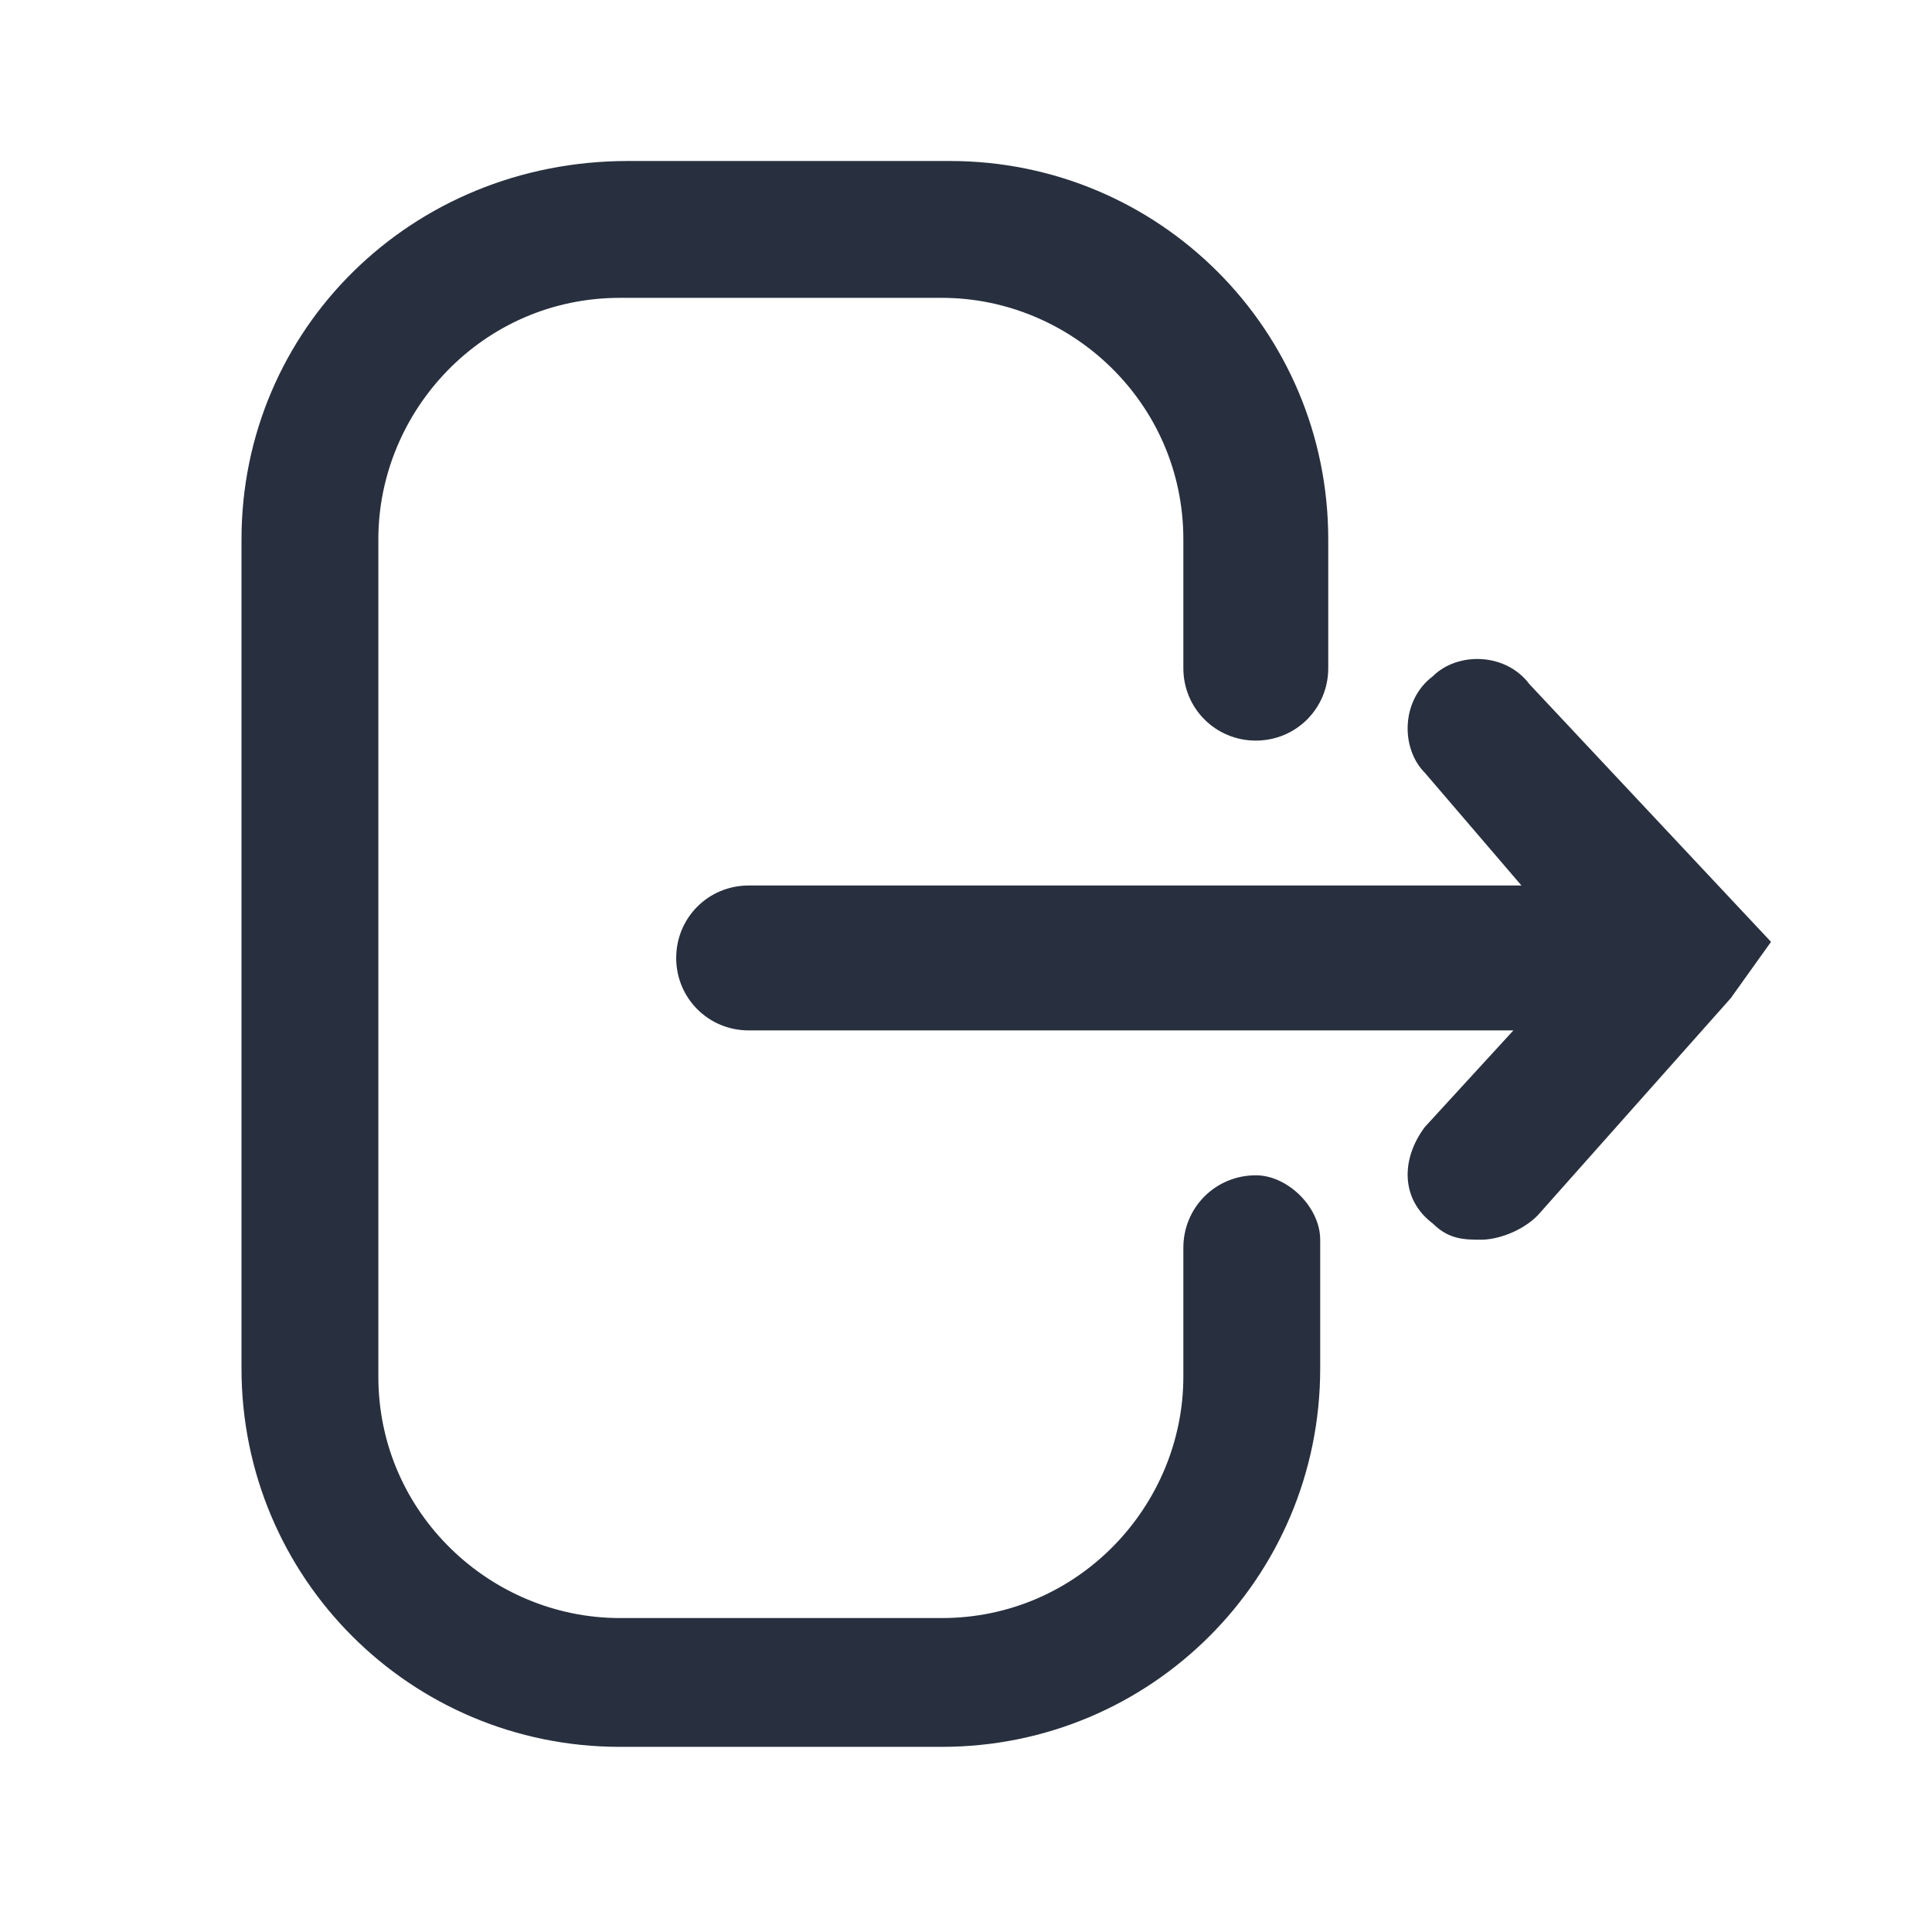
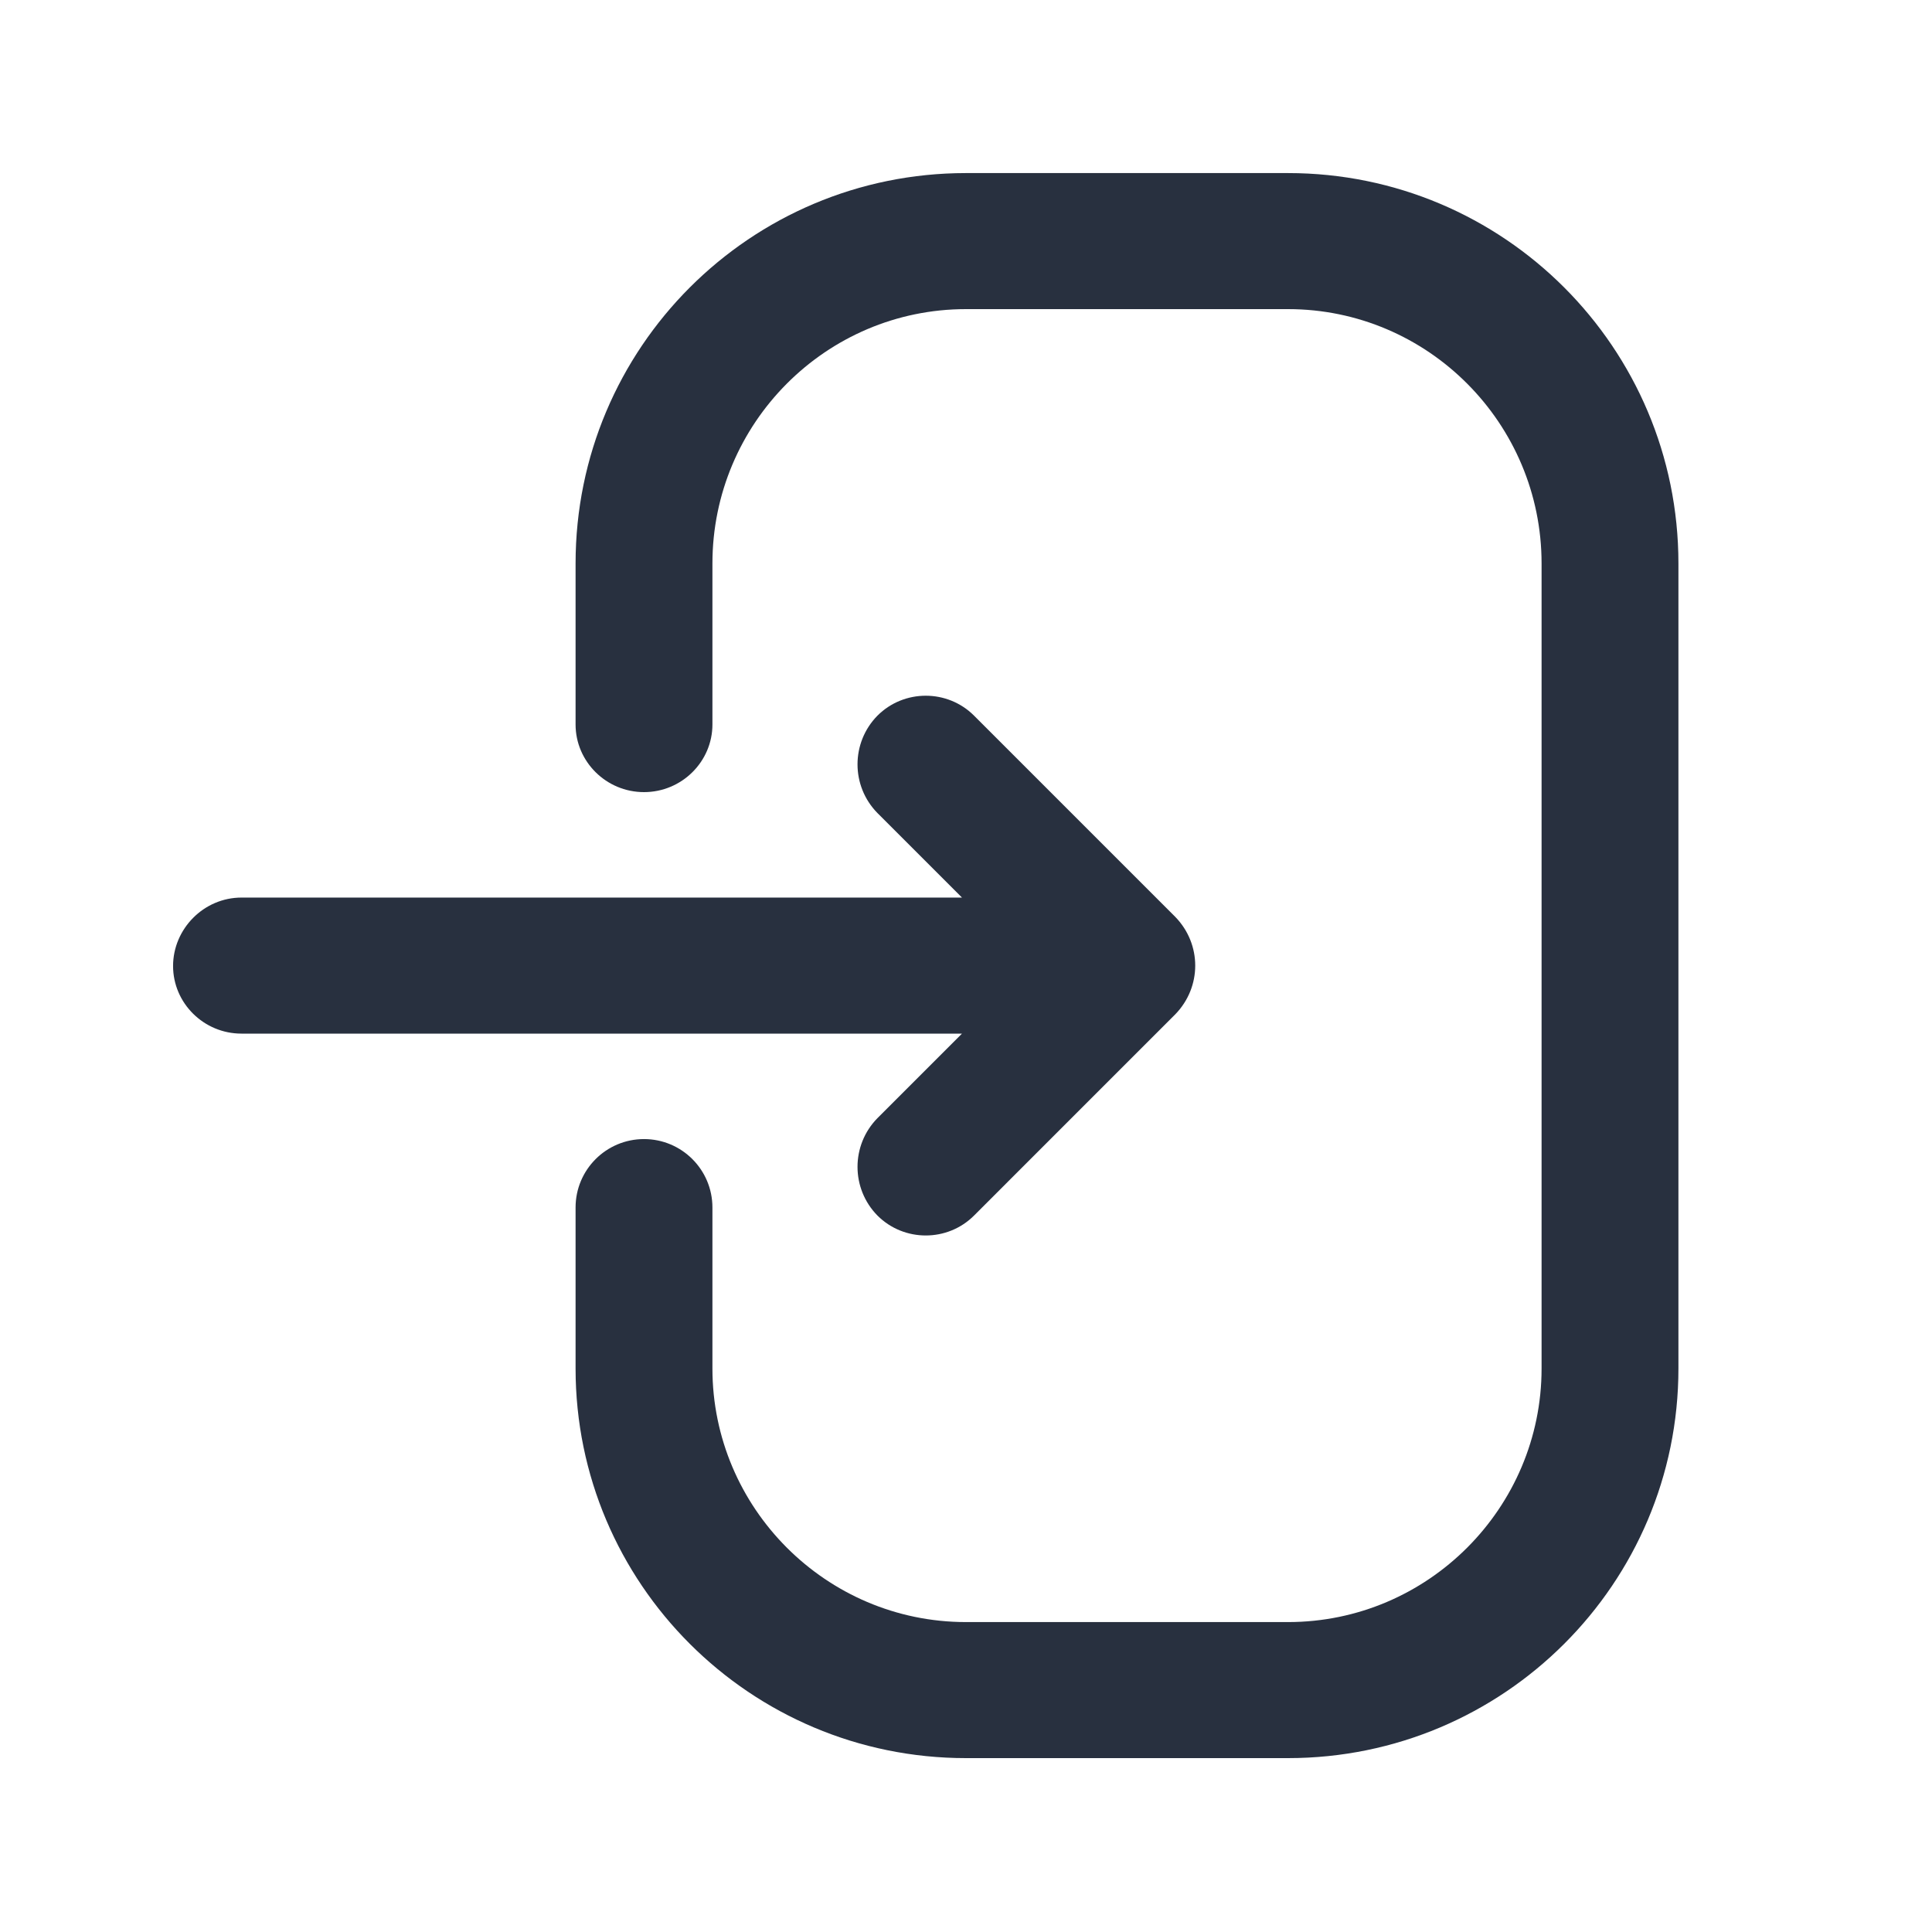
<svg xmlns="http://www.w3.org/2000/svg" width="24" height="24" fill="none">
  <g fill="#28303F">
-     <path d="M15.6 14.6c-.5 0-.9.4-.9.9v1.6c0 1.6-1.3 3-3 3h-4c-1.6 0-3-1.3-3-3V6.7c0-1.6 1.3-3 3-3h4c1.6 0 3 1.3 3 3v1.6c0 .5.4.9.9.9s.9-.4.9-.9V6.7c0-2.6-2.1-4.7-4.7-4.7h-4C5.1 2 3 4.1 3 6.7V17c0 2.6 2.1 4.7 4.7 4.7h4c2.6 0 4.7-2.1 4.7-4.7v-1.6c0-.4-.4-.8-.8-.8Z" />
-     <path d="M19 8.5c-.3-.4-.9-.4-1.2-.1-.4.3-.4.9-.1 1.2l1.2 1.4H9.3c-.5 0-.9.4-.9.9s.4.9.9.9h9.5L17.7 14c-.3.4-.3.9.1 1.2.2.2.4.2.6.2.2 0 .5-.1.7-.3l2.4-2.7.5-.7-3-3.2Z" />
+     <path d="M20.85 7v10c0 2.67-2.17 4.84-4.85 4.84h-4c-2.68 0-4.85-2.17-4.85-4.84v-2a.85.85 0 1 1 1.7 0v2c0 1.73 1.41 3.15 3.15 3.15h4c1.74 0 3.15-1.42 3.15-3.15V7c0-1.74-1.41-3.16-3.15-3.16h-4c-1.74 0-3.15 1.42-3.15 3.16v2c0 .46-.38.84-.85.84s-.85-.38-.85-.84V7c0-2.68 2.17-4.85 4.85-4.85h4c2.68 0 4.85 2.17 4.85 4.85Z" />
+     <path d="m14.6 12.6-2.5 2.5c-.33.33-.87.33-1.2 0a.863.863 0 0 1 0-1.21l1.05-1.05H3c-.47 0-.85-.38-.85-.84 0-.46.38-.85.85-.85h8.95L10.9 10.1a.863.863 0 0 1 0-1.21c.33-.33.87-.33 1.2 0l2.5 2.5c.33.34.33.87 0 1.21Z" />
  </g>
</svg>
